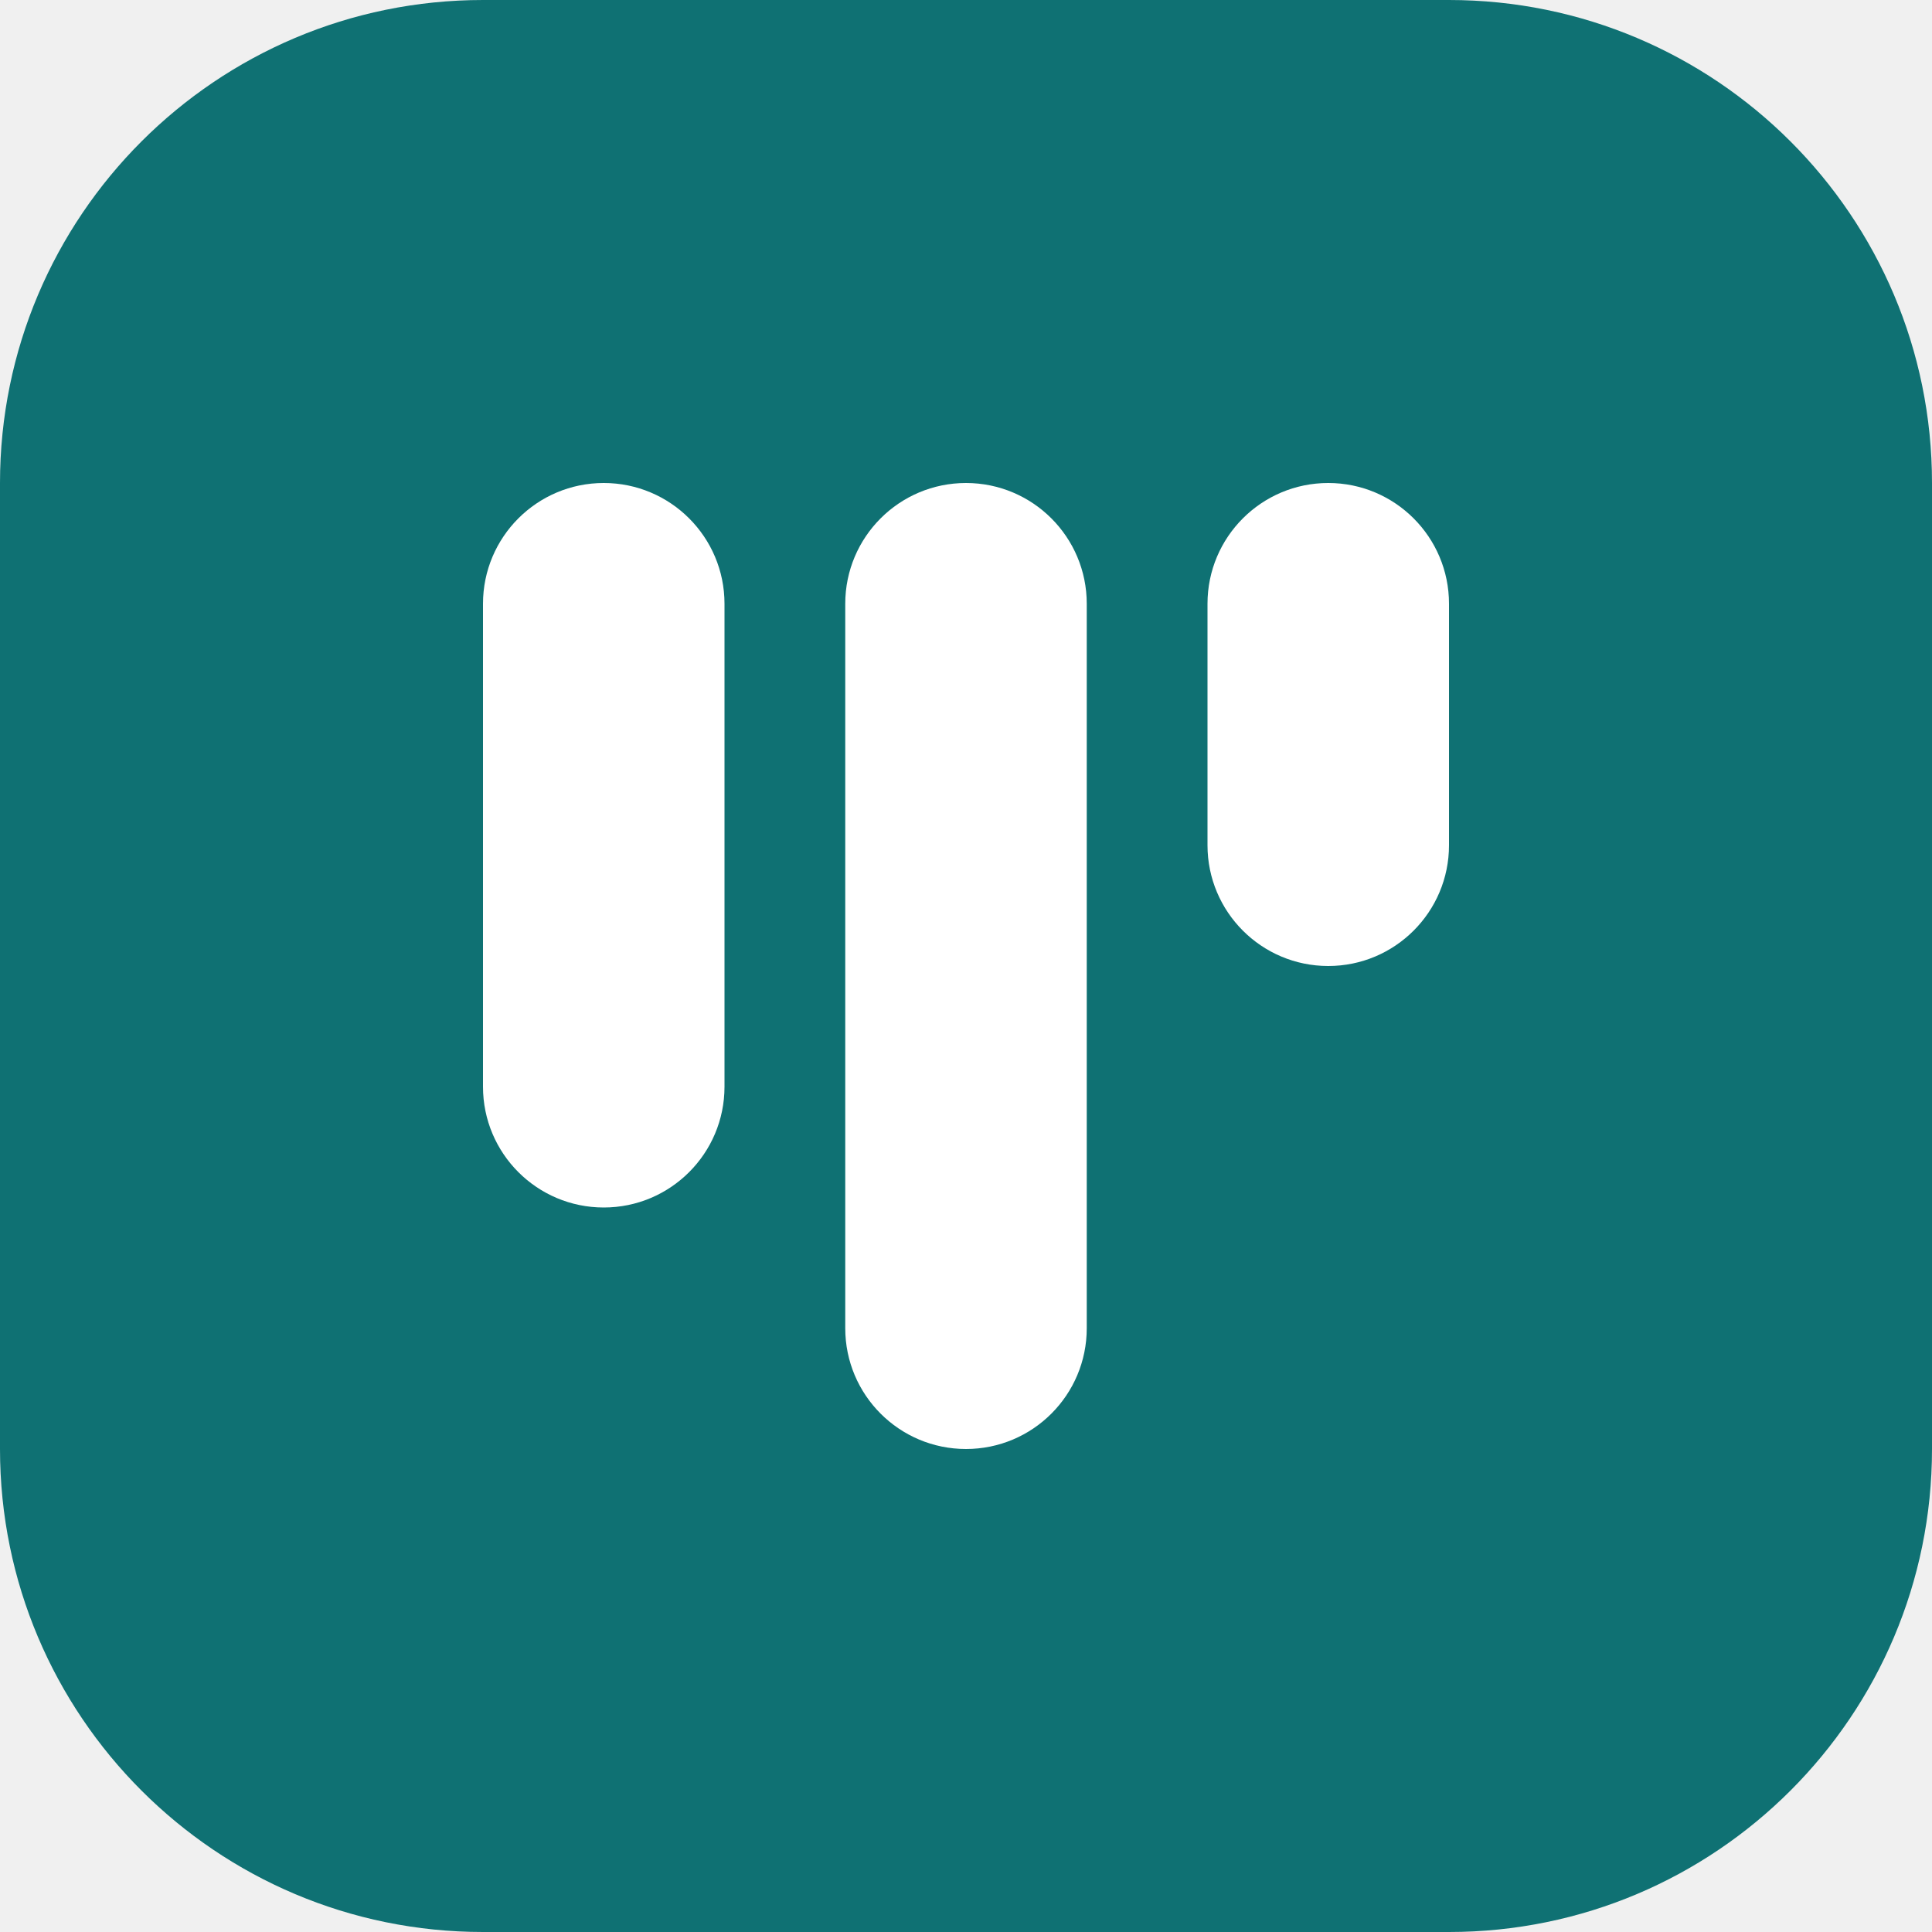
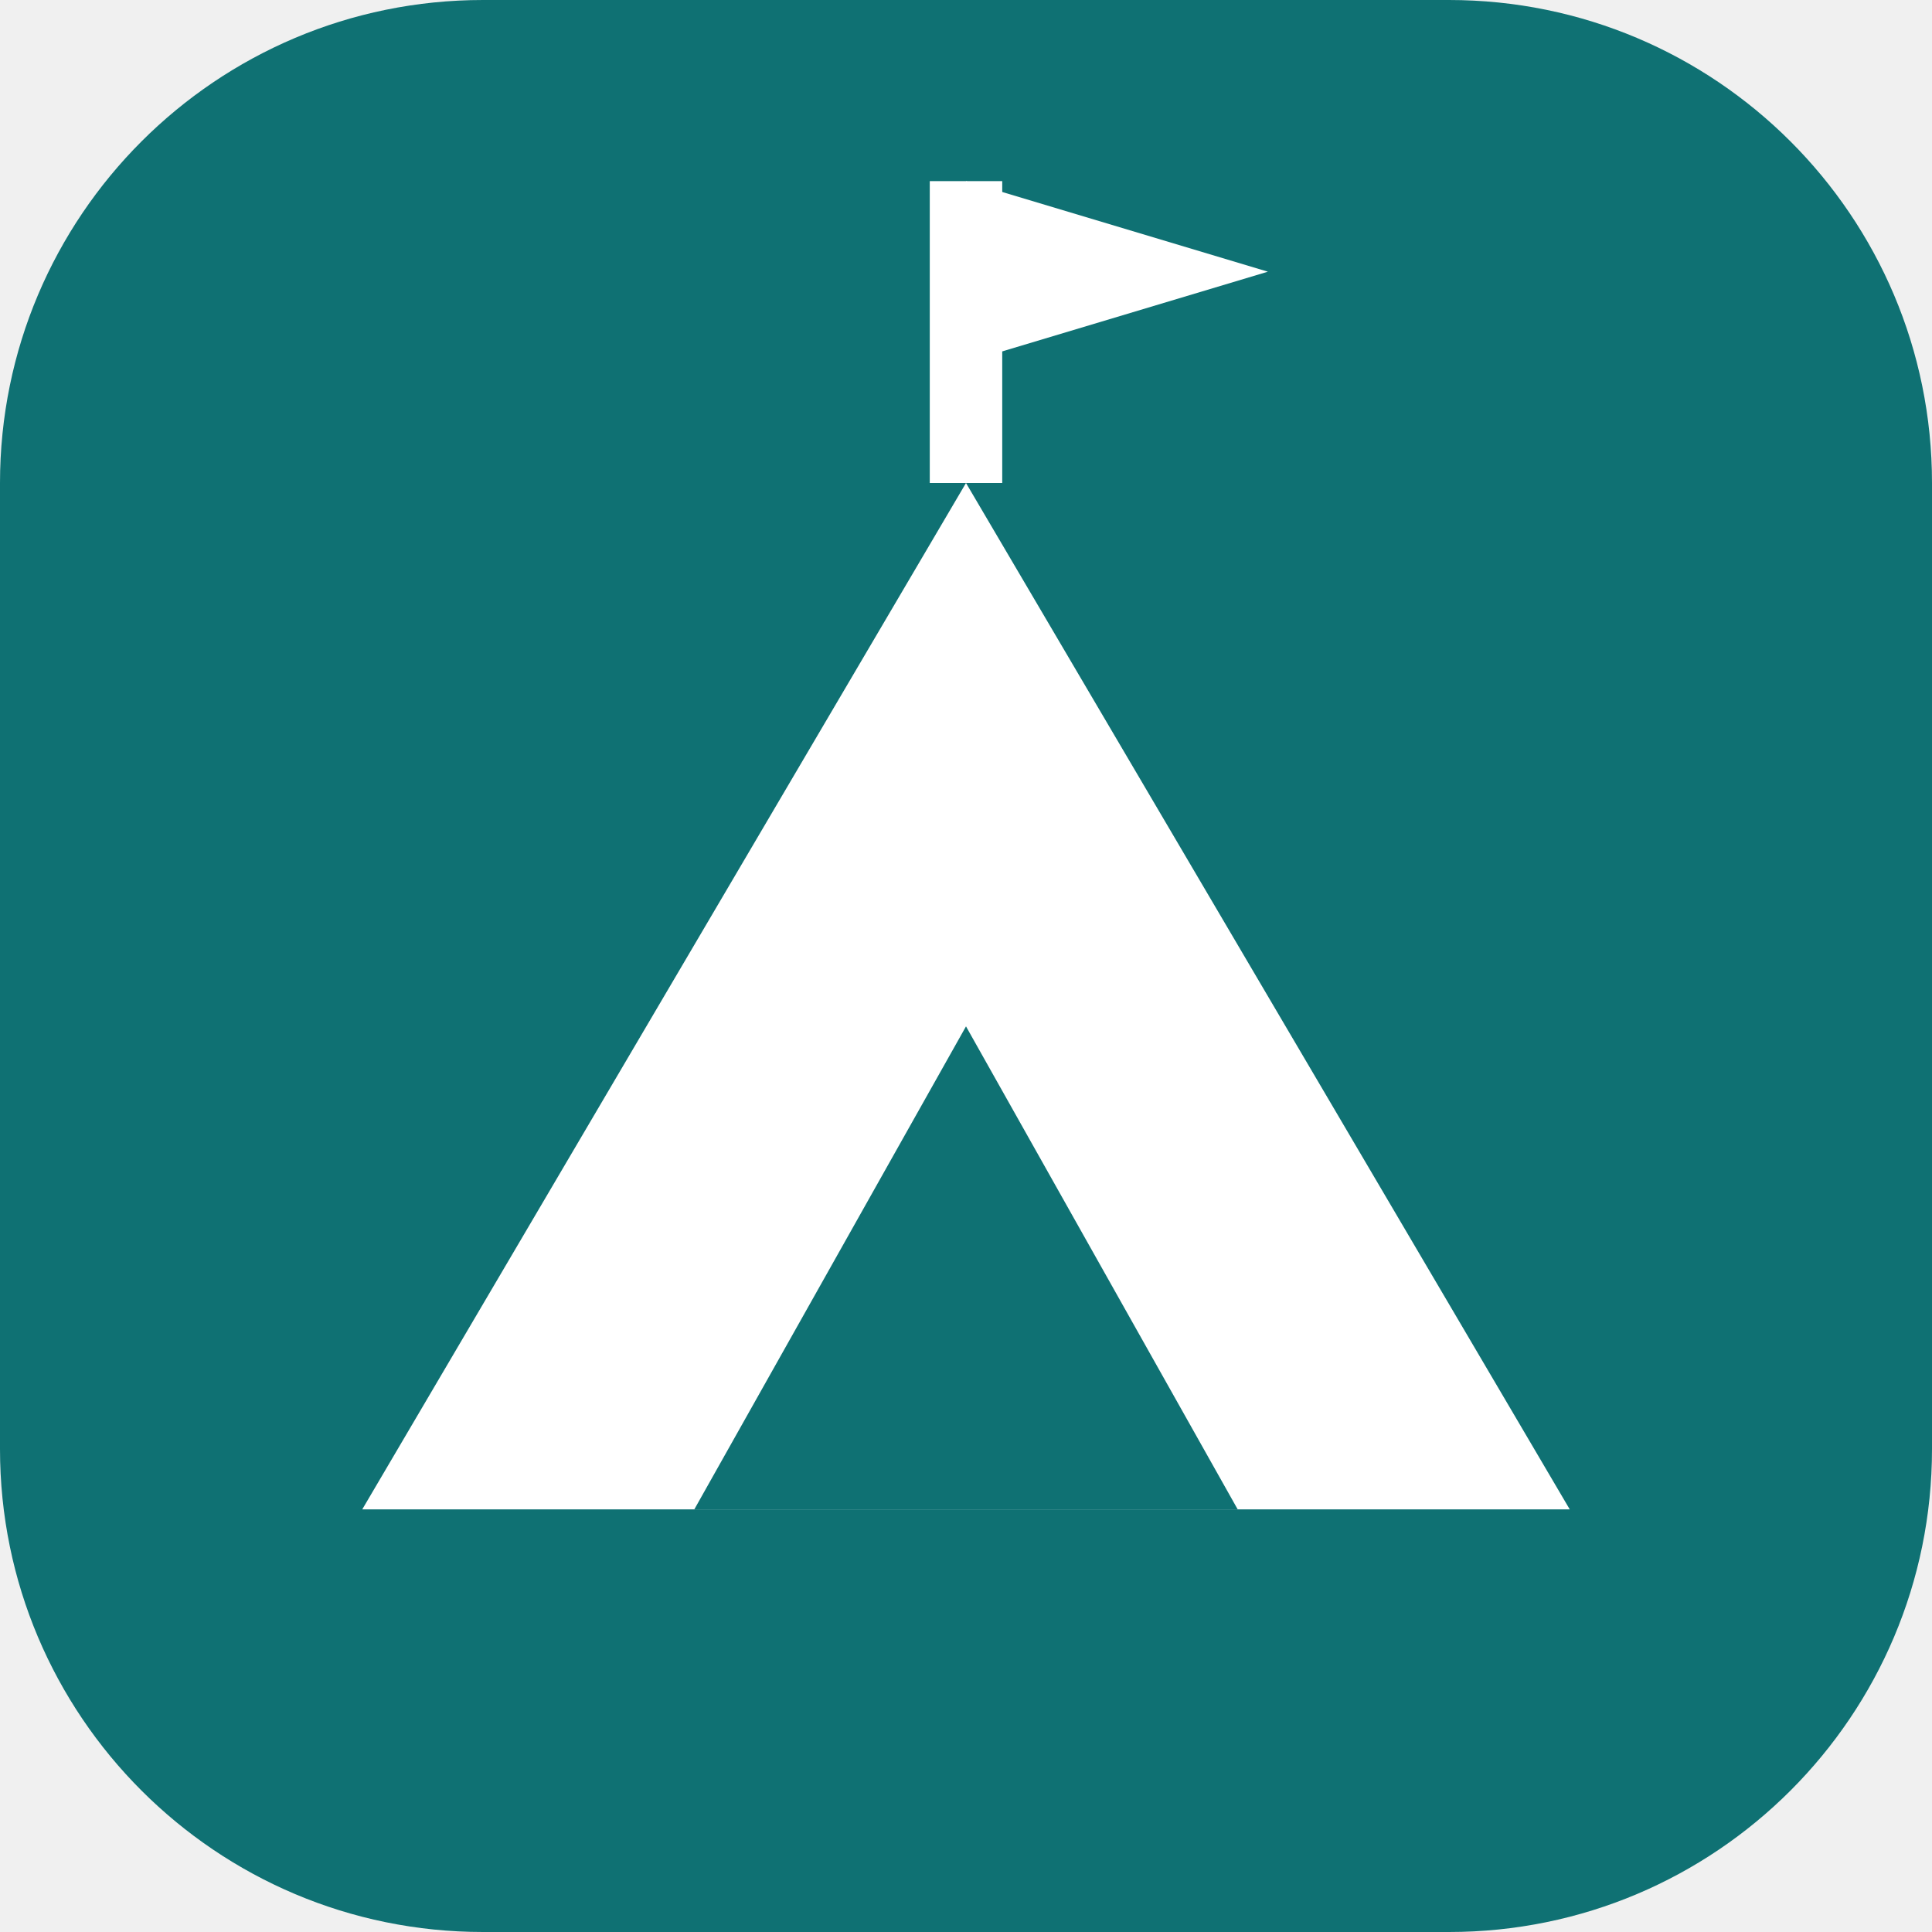
<svg xmlns="http://www.w3.org/2000/svg" viewBox="0 0 32 32">
  <rect width="32" height="32" rx="8" fill="#0f7173" />
-   <rect x="8" y="8" width="4" height="12" rx="2" fill="white" />
-   <rect x="14" y="8" width="4" height="16" rx="2" fill="white" />
-   <rect x="20" y="8" width="4" height="8" rx="2" fill="white" />
+   <path d="M6 25 L16 8 L26 25 Z" fill="#ffffff" />
+   <path d="M16 17 L11.5 25 L20.5 25 Z" fill="#0f7173" />
+   <path d="M16 8 V3" stroke="#ffffff" stroke-width="1.2" fill="none" />
+   <path d="M16 3 L21 4.5 L16 6 Z" fill="#ffffff" />
</svg>
